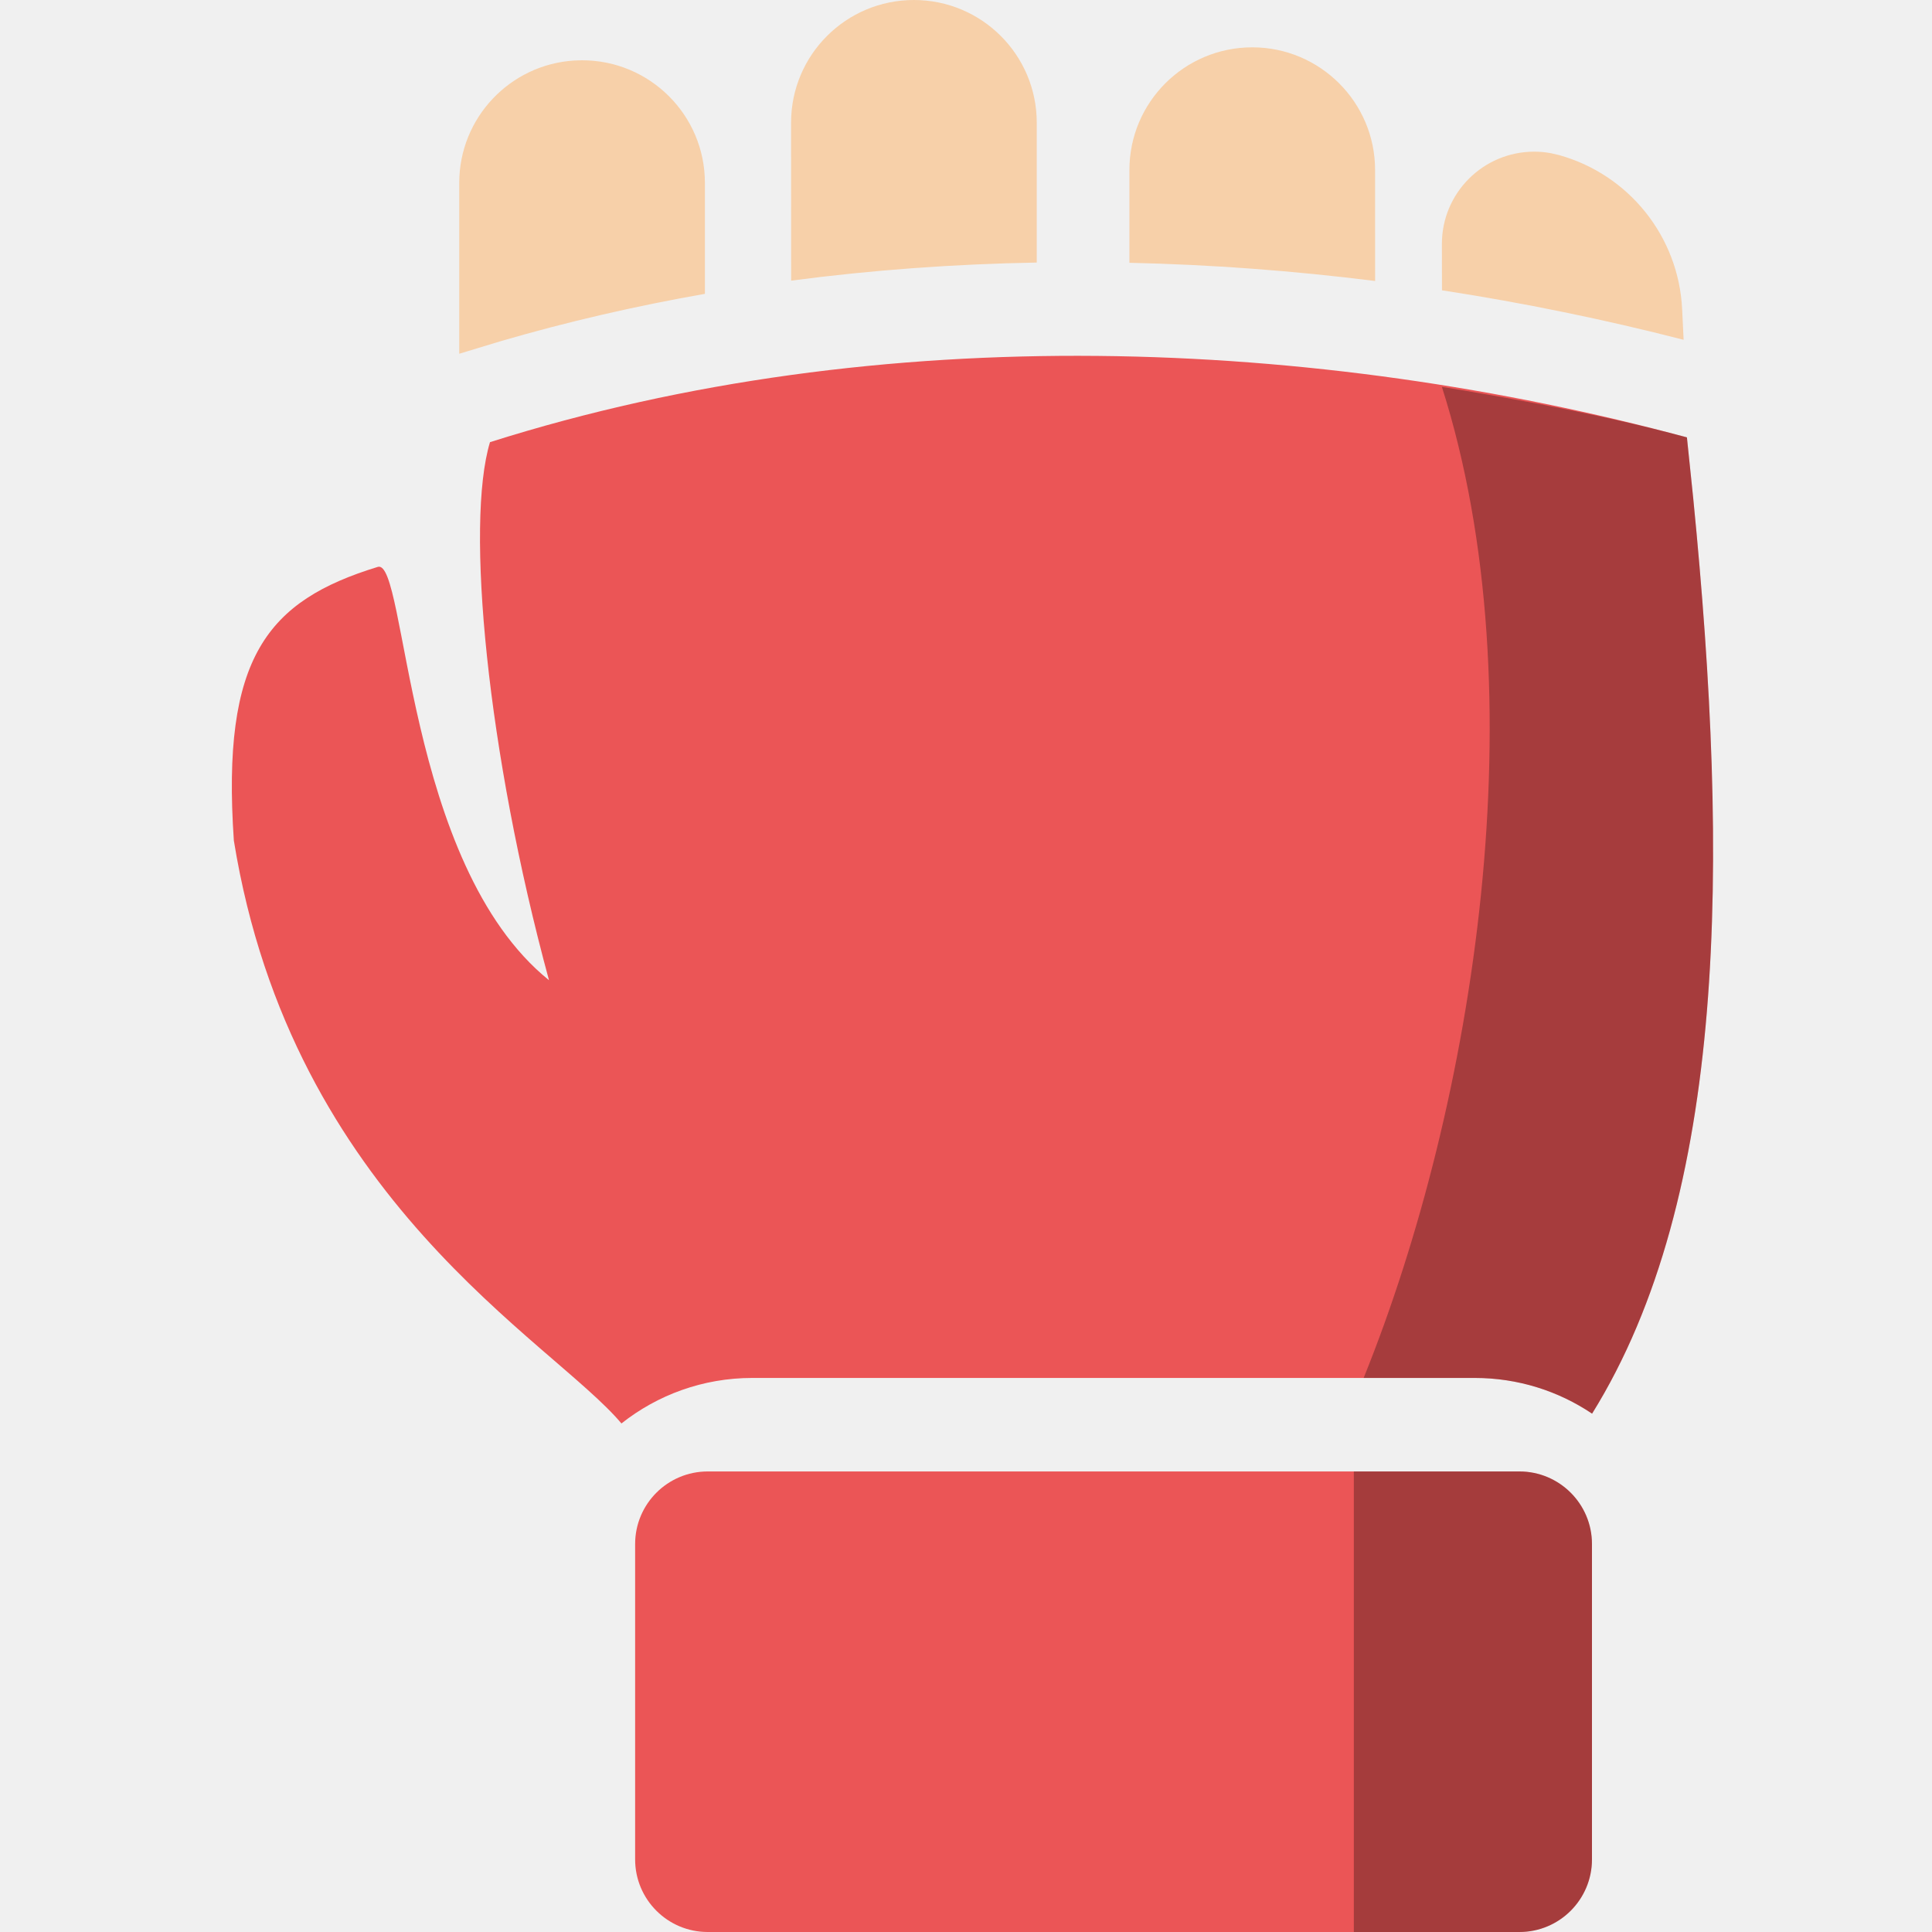
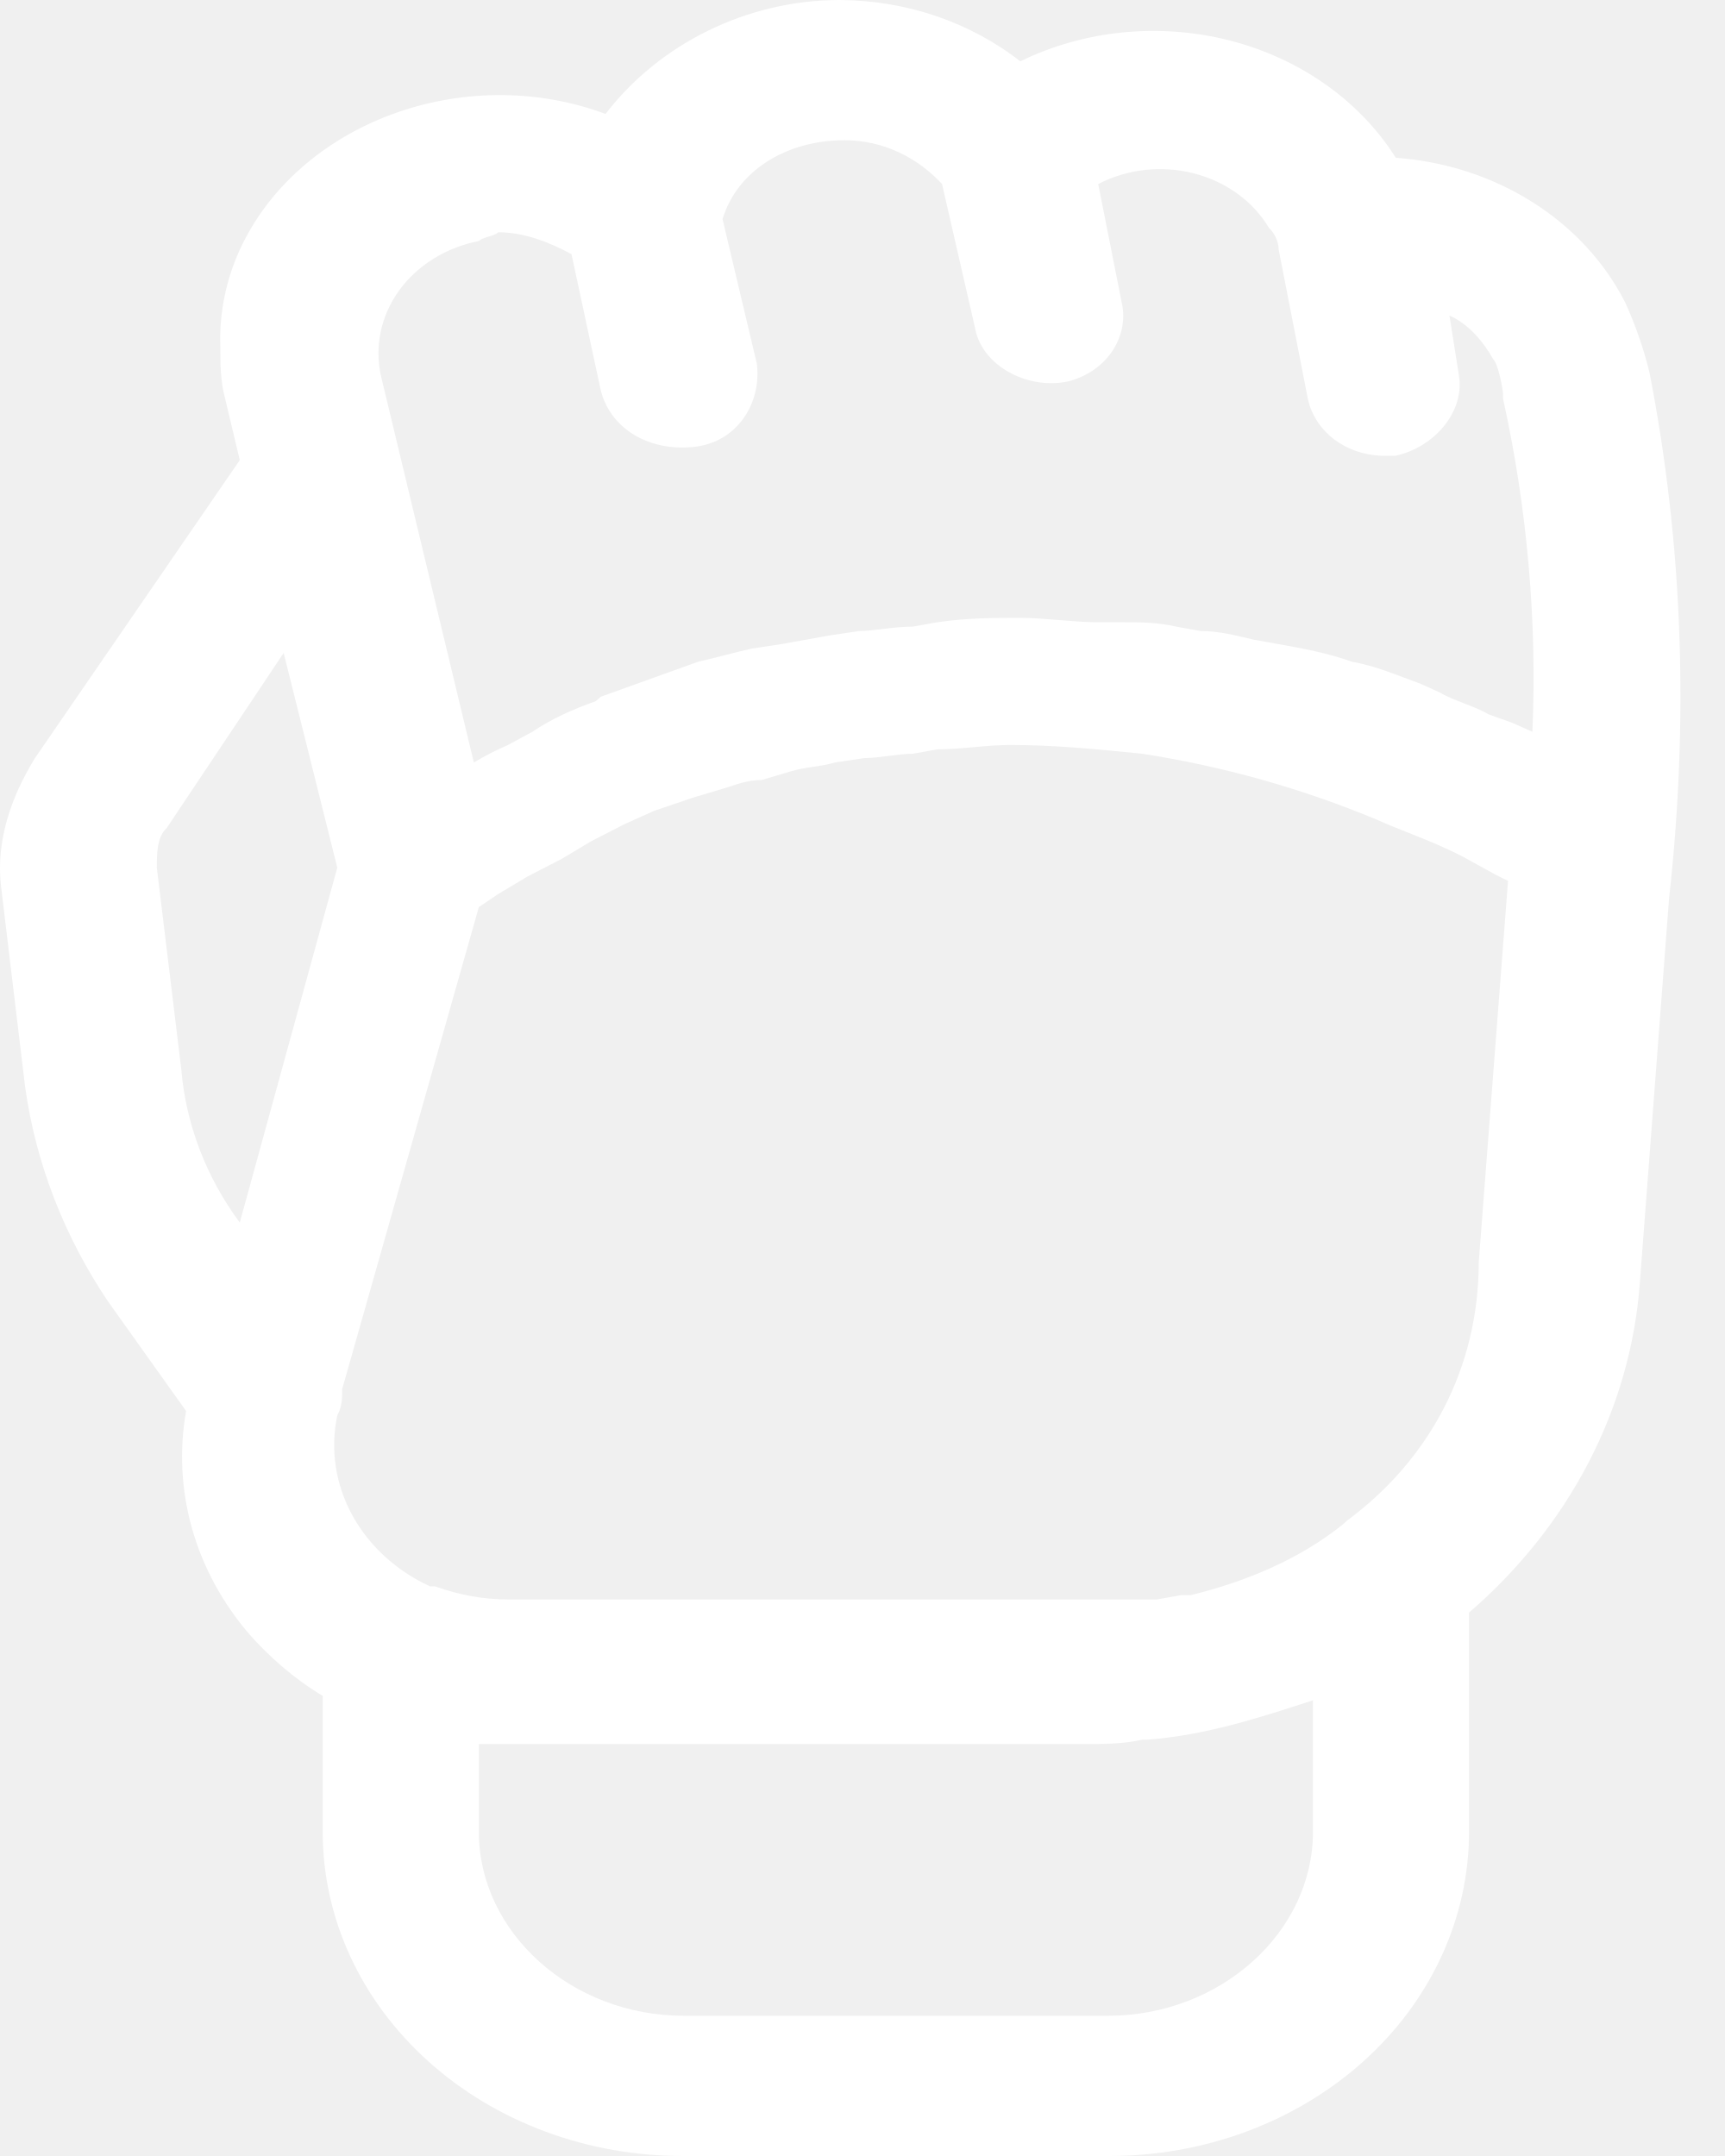
- <svg xmlns="http://www.w3.org/2000/svg" width="50" height="50" viewBox="0 0 50 50">
-   <g fill="none" fill-rule="evenodd" transform="translate(6)">
-     <path fill="#F7D0A9" d="M9.064,1.56 C10.82,1.56 12.243,2.981 12.243,4.734 L12.243,7.605 C10.451,7.919 8.691,8.325 6.974,8.825 L5.885,9.155 L5.885,4.734 C5.885,3.048 7.201,1.669 8.863,1.566 L9.064,1.56 Z M33.706,3.925 C33.851,3.925 33.996,3.938 34.138,3.965 L34.35,4.014 C36.162,4.52 37.445,6.129 37.534,8.006 L37.572,8.794 C35.51,8.264 33.419,7.836 31.318,7.513 L31.316,6.312 C31.316,4.994 32.386,3.925 33.706,3.925 Z M26.408,1.225 C28.163,1.225 29.587,2.647 29.587,4.4 L29.588,7.272 C27.469,7.006 25.344,6.848 23.229,6.801 L23.229,4.4 C23.229,2.647 24.652,1.225 26.408,1.225 Z M17.652,0 C19.407,0 20.831,1.421 20.831,3.175 L20.831,6.795 C18.689,6.833 16.564,6.988 14.475,7.263 L14.473,3.175 C14.473,1.421 15.896,0 17.652,0 Z" />
-     <path fill="#EB5556" d="M37.657,11.319 L37.821,12.902 C38.756,22.359 38.699,30.959 35.203,36.585 C34.334,36.001 33.29,35.661 32.165,35.661 L13.471,35.661 C12.191,35.661 11.014,36.102 10.083,36.839 C8.285,34.698 1.56,31.068 0.052,21.754 C-0.273,17.009 0.917,15.548 3.777,14.671 C4.527,14.441 4.47,22.353 8.208,25.368 C6.602,19.452 6.041,13.557 6.681,11.443 C16.838,8.228 28.113,8.747 37.657,11.319 Z" />
-     <path fill="#000" d="M31.316,10.012 C33.416,10.353 35.68,10.786 37.657,11.319 L37.821,12.902 C38.756,22.359 38.699,30.959 35.203,36.585 C34.334,36.001 33.289,35.661 32.165,35.661 L29.291,35.661 C32.161,28.564 33.844,17.946 31.316,10.012 Z" opacity=".295" />
-     <rect width="24.763" height="11.919" x="10.437" y="38.081" fill="#EB5556" rx="1.879" />
-     <path fill="#000" d="M29.037,38.081 L33.321,38.081 C34.359,38.081 35.2,38.922 35.2,39.959 L35.2,48.121 C35.2,49.159 34.359,50 33.321,50 C31.893,50 30.465,50 29.037,50 C29.037,47.586 29.037,43.613 29.037,38.081 Z" opacity=".297" />
-   </g>
+ <svg xmlns="http://www.w3.org/2000/svg" width="36" height="45" viewBox="0 0 36 45" fill="none">
+   <path d="M34.833 18.75C35.239 15.091 35.137 11.433 34.424 7.774C34.301 7.274 34.132 6.785 33.916 6.311C33.489 5.47 32.819 4.746 31.978 4.216C31.137 3.685 30.153 3.367 29.13 3.293C28.375 2.1 27.132 1.222 25.667 0.846C24.202 0.47 22.631 0.626 21.293 1.28C20.247 0.462 18.911 0.007 17.526 0C15.592 0 13.76 0.915 12.638 2.378C9.686 1.28 6.224 2.561 5.004 5.213C4.713 5.851 4.575 6.537 4.598 7.226C4.598 7.591 4.598 7.957 4.699 8.323L5.004 9.604L0.73 15.823C0.222 16.646 -0.082 17.561 0.019 18.476L0.524 22.683C0.745 24.27 1.335 25.797 2.255 27.165L3.884 29.451C3.739 30.269 3.781 31.105 4.009 31.908C4.237 32.71 4.645 33.462 5.209 34.116C5.615 34.573 6.123 35.03 6.735 35.396V38.232C6.734 39.122 6.928 40.005 7.307 40.827C7.685 41.65 8.241 42.397 8.941 43.026C9.64 43.655 10.471 44.153 11.386 44.492C12.3 44.831 13.279 45.003 14.267 45H23.125C24.113 45.003 25.093 44.831 26.007 44.492C26.921 44.153 27.752 43.655 28.452 43.026C29.152 42.397 29.707 41.65 30.085 40.827C30.464 40.005 30.658 39.122 30.658 38.232V33.658C32.753 31.852 34.024 29.406 34.221 26.799L34.833 18.75ZM10.399 4.848C10.907 4.848 11.417 5.03 11.927 5.305L12.536 8.14C12.742 8.963 13.554 9.421 14.47 9.329C15.386 9.238 15.897 8.415 15.795 7.591L15.079 4.573C15.384 3.567 16.404 2.927 17.625 2.927C18.44 2.927 19.153 3.293 19.66 3.841L20.373 6.951C20.576 7.683 21.493 8.14 22.307 7.957C22.669 7.861 22.981 7.652 23.186 7.367C23.392 7.081 23.477 6.739 23.427 6.402L22.919 3.841C23.218 3.686 23.549 3.586 23.892 3.547C24.235 3.509 24.583 3.533 24.916 3.619C25.248 3.704 25.558 3.849 25.827 4.044C26.096 4.239 26.319 4.482 26.483 4.756C26.61 4.881 26.682 5.044 26.686 5.213L27.294 8.323C27.363 8.648 27.551 8.942 27.828 9.158C28.106 9.374 28.456 9.498 28.822 9.512H29.127C29.944 9.329 30.553 8.598 30.452 7.866L30.249 6.585C30.655 6.768 30.959 7.134 31.165 7.5C31.267 7.591 31.368 8.14 31.368 8.232V8.323C31.875 10.61 32.081 12.988 31.98 15.274L31.571 15.091L31.064 14.909C30.756 14.726 30.35 14.634 30.043 14.451L29.637 14.268C29.13 14.085 28.721 13.902 28.211 13.811C27.703 13.628 27.196 13.537 26.686 13.445L26.178 13.354C25.769 13.262 25.462 13.171 25.056 13.171L24.549 13.079C24.14 12.988 23.835 12.988 23.427 12.988H22.919C22.412 12.988 21.797 12.896 21.29 12.896C20.782 12.896 20.171 12.896 19.559 12.988L19.051 13.079C18.642 13.079 18.234 13.171 17.929 13.171L17.32 13.262L16.3 13.445L15.691 13.537C15.282 13.628 14.978 13.72 14.572 13.811L14.064 13.994L12.536 14.543L12.435 14.634C11.927 14.817 11.519 15 11.11 15.274L10.602 15.549C10.355 15.655 10.117 15.778 9.889 15.915L7.955 7.866C7.81 7.246 7.944 6.601 8.325 6.069C8.707 5.538 9.307 5.165 9.993 5.03C10.095 4.939 10.298 4.939 10.399 4.848ZM3.273 18.11C3.273 17.835 3.273 17.47 3.476 17.287L5.92 13.628L7.039 18.11L5.004 25.518C4.299 24.563 3.879 23.461 3.783 22.317L3.273 18.11ZM23.125 42.073H14.267C11.927 42.073 9.993 40.335 9.993 38.232V36.402H22.615C23.023 36.402 23.432 36.402 23.838 36.311H23.94C25.16 36.219 26.279 35.854 27.401 35.488V38.232C27.401 40.335 25.465 42.073 23.125 42.073ZM28.115 31.738L28.011 31.829C27.094 32.561 25.975 33.018 24.853 33.293H24.653L24.143 33.384H10.605C10.095 33.384 9.585 33.293 9.077 33.11H8.973C8.266 32.783 7.696 32.26 7.347 31.616C6.998 30.973 6.89 30.246 7.039 29.543C7.141 29.36 7.141 29.177 7.141 28.994L9.993 18.933L10.399 18.659L11.011 18.293L11.722 17.927L12.333 17.561L13.047 17.195L13.658 16.921L14.47 16.646L15.082 16.463C15.386 16.372 15.589 16.28 15.897 16.28L16.509 16.098C16.813 16.006 17.117 16.006 17.425 15.915L18.034 15.823C18.341 15.823 18.747 15.732 19.051 15.732L19.562 15.64C20.069 15.64 20.579 15.549 21.09 15.549C22.006 15.549 22.922 15.64 23.838 15.732C25.526 15.994 27.169 16.456 28.724 17.104C29.13 17.287 29.64 17.47 30.049 17.652L30.252 17.744C30.658 17.927 31.066 18.201 31.472 18.384L30.861 26.341C30.861 28.537 29.846 30.457 28.112 31.738H28.115Z" fill="white" />
</svg>
